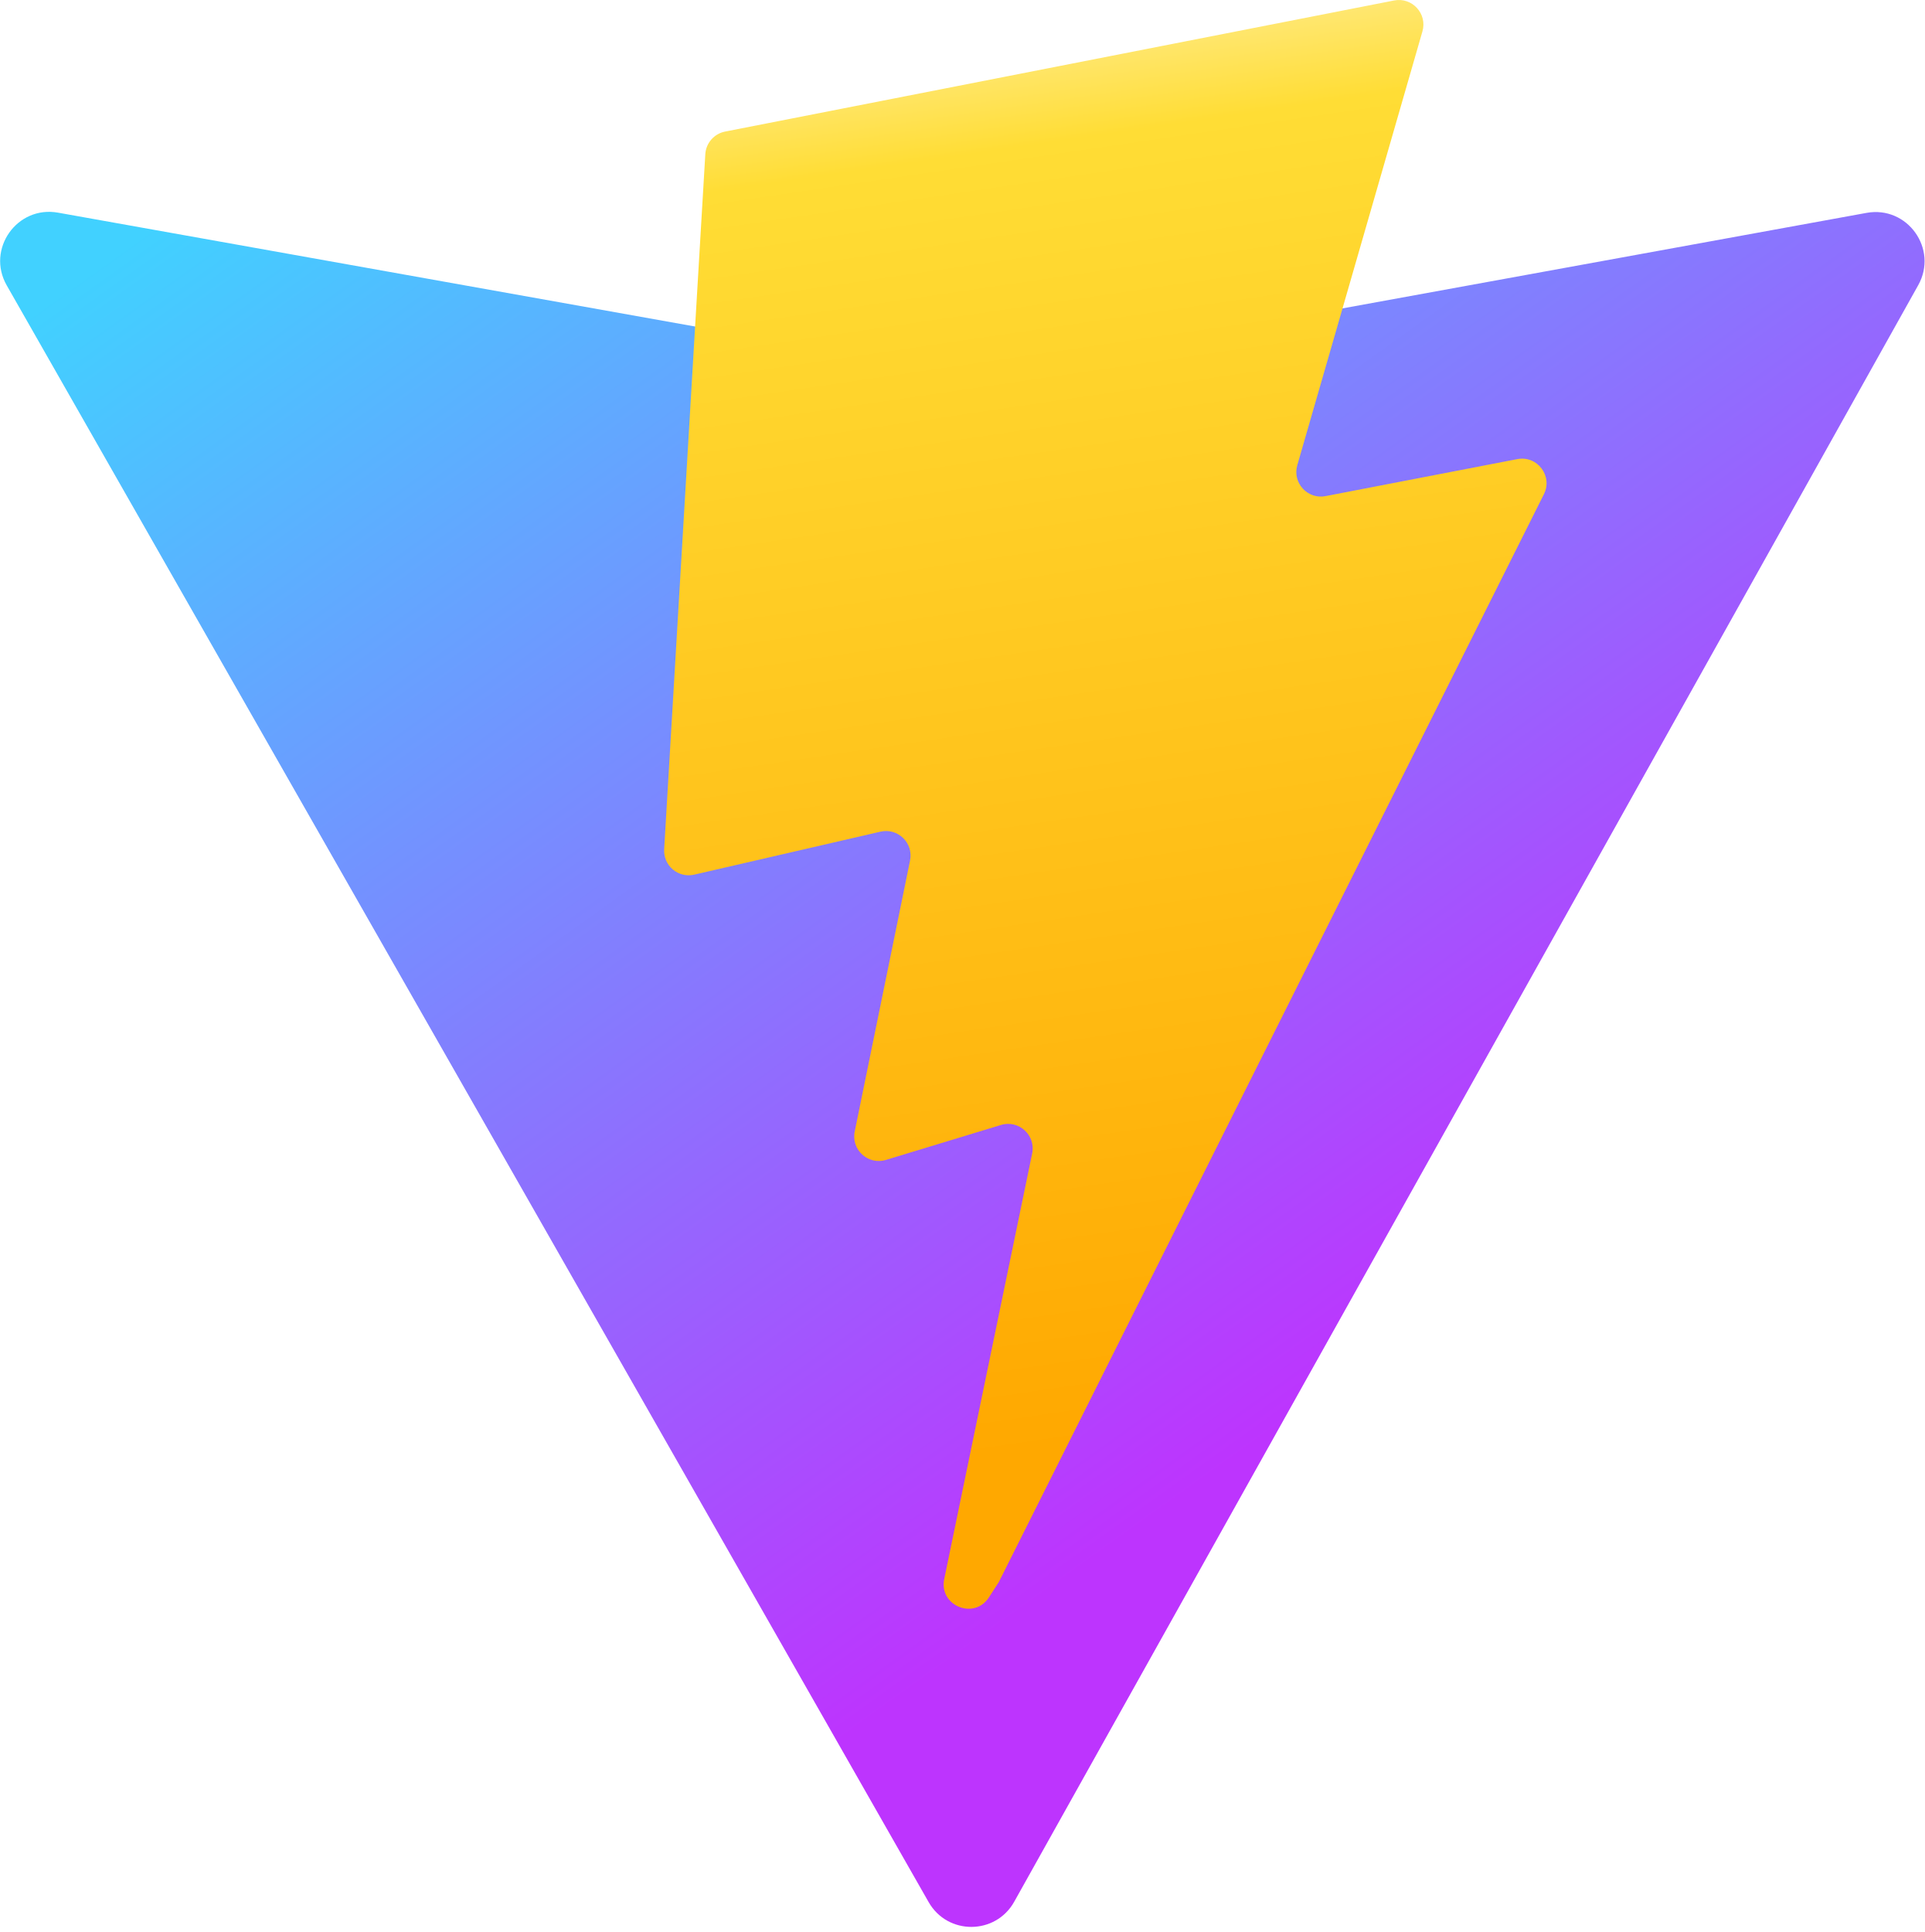
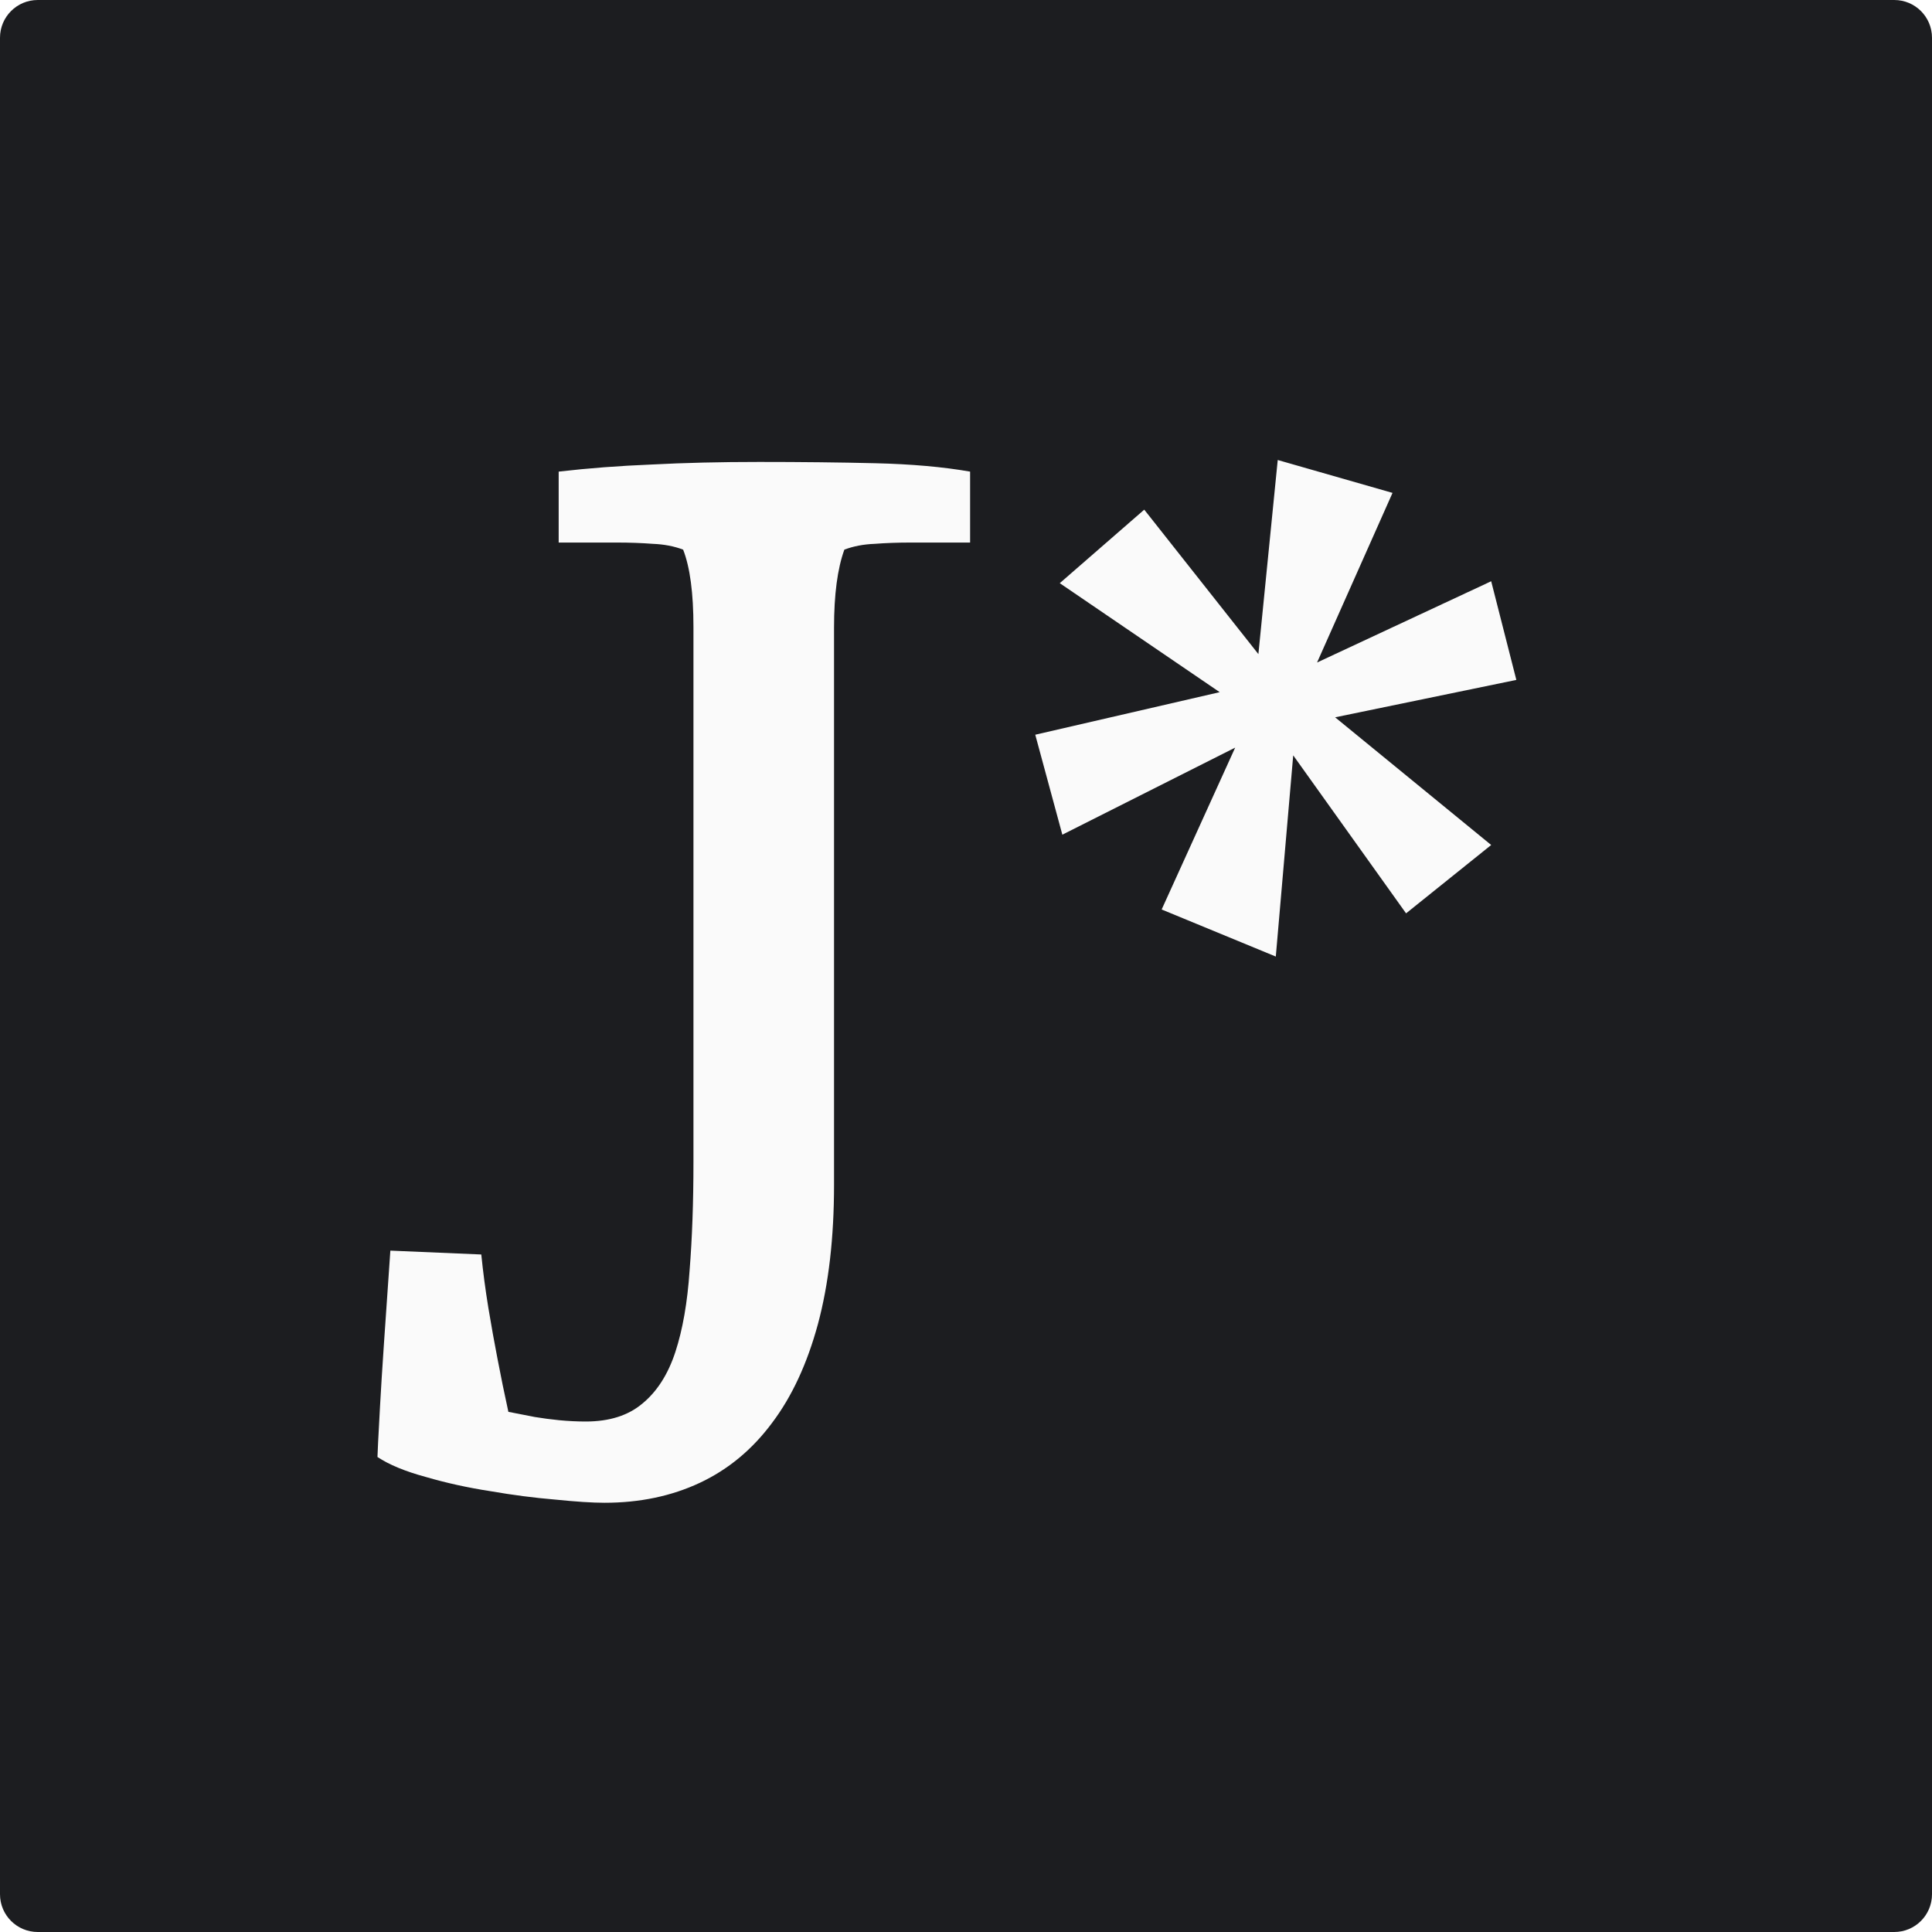
- <svg xmlns="http://www.w3.org/2000/svg" aria-hidden="true" role="img" class="iconify iconify--logos" width="31.88" height="32" preserveAspectRatio="xMidYMid meet" viewBox="0 0 256 257">
-   <defs>
-     <linearGradient id="IconifyId1813088fe1fbc01fb466" x1="-.828%" x2="57.636%" y1="7.652%" y2="78.411%">
-       <stop offset="0%" stop-color="#41D1FF" />
-       <stop offset="100%" stop-color="#BD34FE" />
-     </linearGradient>
-     <linearGradient id="IconifyId1813088fe1fbc01fb467" x1="43.376%" x2="50.316%" y1="2.242%" y2="89.03%">
-       <stop offset="0%" stop-color="#FFEA83" />
-       <stop offset="8.333%" stop-color="#FFDD35" />
-       <stop offset="100%" stop-color="#FFA800" />
-     </linearGradient>
-   </defs>
-   <path fill="url(#IconifyId1813088fe1fbc01fb466)" d="M255.153 37.938L134.897 252.976c-2.483 4.44-8.862 4.466-11.382.048L.875 37.958c-2.746-4.814 1.371-10.646 6.827-9.67l120.385 21.517a6.537 6.537 0 0 0 2.322-.004l117.867-21.483c5.438-.991 9.574 4.796 6.877 9.62Z" />
-   <path fill="url(#IconifyId1813088fe1fbc01fb467)" d="M185.432.063L96.44 17.501a3.268 3.268 0 0 0-2.634 3.014l-5.474 92.456a3.268 3.268 0 0 0 3.997 3.378l24.777-5.718c2.318-.535 4.413 1.507 3.936 3.838l-7.361 36.047c-.495 2.426 1.782 4.5 4.151 3.78l15.304-4.649c2.372-.72 4.652 1.36 4.15 3.788l-11.698 56.621c-.732 3.542 3.979 5.473 5.943 2.437l1.313-2.028l72.516-144.72c1.215-2.423-.88-5.186-3.54-4.672l-25.505 4.922c-2.396.462-4.435-1.77-3.759-4.114l16.646-57.705c.677-2.35-1.37-4.583-3.769-4.113Z" />
+ <svg xmlns="http://www.w3.org/2000/svg" width="512" height="512" viewBox="0 0 512 512" fill="none">
+   <rect width="512" height="512" rx="10" fill="#1C1D20" />
+   <path d="M221.028 313.996C221.028 328.01 219.604 340.314 216.756 350.91C213.908 361.392 209.863 370.108 204.622 377.058C199.381 384.121 193.001 389.419 185.481 392.951C177.962 396.483 169.531 398.249 160.188 398.249C156.998 398.249 152.612 397.964 147.029 397.395C141.561 396.939 135.864 396.198 129.939 395.173C124.015 394.261 118.318 393.008 112.85 391.413C107.381 389.932 103.108 388.166 100.032 386.115C100.032 385.66 100.089 384.349 100.203 382.185C100.317 380.134 100.488 376.944 100.716 372.614C100.944 368.399 101.285 362.93 101.741 356.208C102.197 349.486 102.767 341.226 103.45 331.428L127.547 332.453C128.003 337.01 128.629 341.739 129.427 346.638C130.224 351.423 131.022 355.866 131.819 359.968C132.731 364.753 133.699 369.481 134.725 374.152C137.003 374.608 139.339 375.064 141.731 375.52C143.782 375.861 145.947 376.146 148.226 376.374C150.618 376.602 152.954 376.716 155.232 376.716C161.499 376.716 166.512 375.121 170.271 371.931C174.145 368.741 177.05 364.183 178.987 358.259C180.924 352.334 182.177 345.157 182.747 336.726C183.431 328.181 183.772 318.61 183.772 308.015V166.169C183.772 157.168 182.861 150.332 181.038 145.661C178.646 144.75 175.968 144.237 173.006 144.123C170.044 143.895 166.854 143.781 163.436 143.781H148.055V124.982C155.916 124.071 164.119 123.444 172.664 123.103C181.323 122.647 190.836 122.419 201.204 122.419C212.256 122.419 222.509 122.533 231.966 122.761C241.536 122.989 249.91 123.729 257.088 124.982V143.781H241.365C237.947 143.781 234.757 143.895 231.795 144.123C228.833 144.237 226.155 144.75 223.763 145.661C221.94 150.674 221.028 157.567 221.028 166.34V313.996ZM307.852 241.022L327.334 198.127L281.533 221.198L274.355 194.709L323.232 183.43L280.85 154.548L303.237 135.065L333.486 173.347L338.613 121.906L369.033 130.622L349.038 175.568L395.181 154.035L401.846 180.183L353.823 190.095L395.181 223.933L372.622 242.048L342.715 200.178L338.101 253.498L307.852 241.022Z" fill="#FAFAFA" />
</svg>
